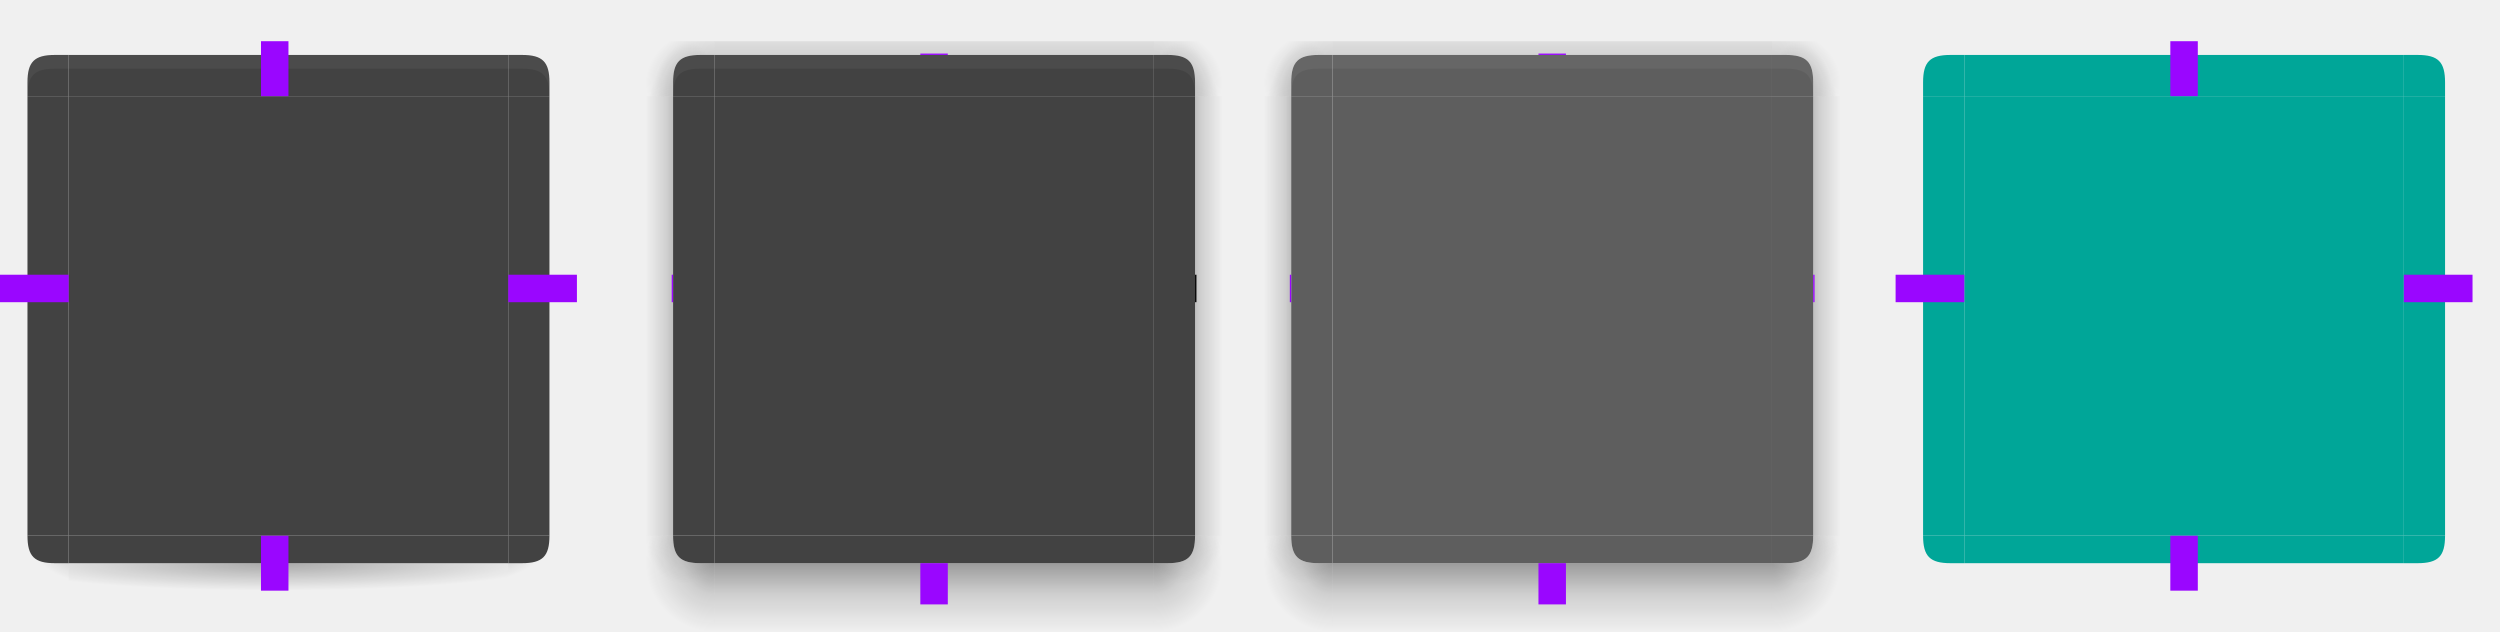
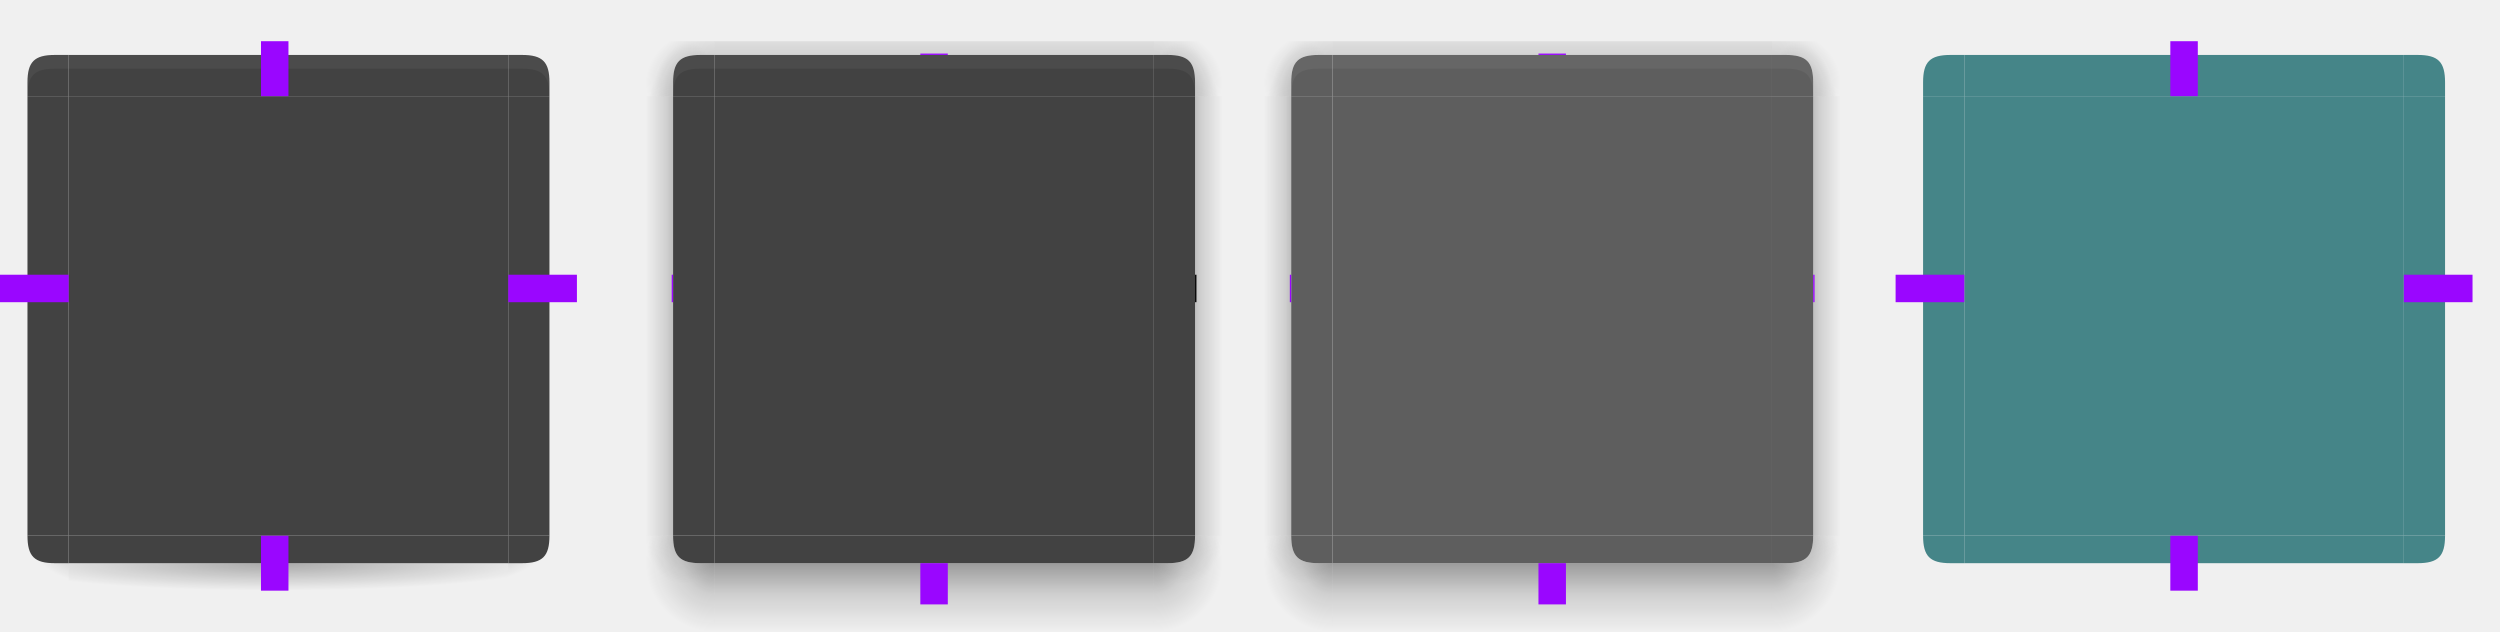
<svg xmlns="http://www.w3.org/2000/svg" xmlns:xlink="http://www.w3.org/1999/xlink" id="svg237" width="182" height="46" version="1.1">
  <defs id="defs46">
    <linearGradient id="linearGradient4311">
      <stop id="stop2" style="stop-color:#000000" offset="0" />
      <stop id="stop4" style="stop-color:#000000;stop-opacity:0" offset="1" />
    </linearGradient>
    <linearGradient id="linearGradient5878">
      <stop id="stop7" style="stop-color:#000000" offset="0" />
      <stop id="stop9" style="stop-color:#000000;stop-opacity:0" offset="1" />
    </linearGradient>
    <linearGradient id="linearGradient2643">
      <stop id="stop12" style="stop-opacity:.353" offset="0" />
      <stop id="stop14" style="stop-opacity:.137" offset=".45" />
      <stop id="stop16" style="stop-opacity:0" offset="1" />
    </linearGradient>
    <radialGradient id="radialGradient1933" cx="52" cy="20.518" r="3" fx="52" fy="20.518" gradientTransform="matrix(1.7927802e-6,-2.333331,0.9999998,7.6805377e-7,29.48235,131.3342)" gradientUnits="userSpaceOnUse" xlink:href="#linearGradient2643" />
    <radialGradient id="radialGradient1562" cx="53.802" cy="23.591" r="3" fx="53.802" fy="23.591" gradientTransform="matrix(-3.9810276e-7,-1.333333,1.666667,-4.9297874e-7,12.6818,77.736)" gradientUnits="userSpaceOnUse" xlink:href="#linearGradient2643" />
    <radialGradient id="radialGradient1987" cx="52.776" cy="51.595" r="3" fx="52.776" fy="51.595" gradientTransform="matrix(-1.666667,-2.18358e-7,2.1835785e-7,-1.666666,139.9603,1133.354)" gradientUnits="userSpaceOnUse" xlink:href="#linearGradient2643" />
    <radialGradient id="radialGradient2009" cx="53.027" cy="52.74" r="3" fx="53.027" fy="52.74" gradientTransform="matrix(-0.9201112,-0.00184061,0.00233381,-1.166663,98.42793,1106.996)" gradientUnits="userSpaceOnUse" xlink:href="#linearGradient2643" />
    <linearGradient id="linearGradient7337" x1="53" x2="53" y1="53" y2="59" gradientTransform="matrix(1,0,0,0.8333333,-1.000003,1003.196)" gradientUnits="userSpaceOnUse" xlink:href="#linearGradient2643" />
    <linearGradient id="linearGradient7463" x1="53" x2="53" y1="21.514" y2="16.5" gradientTransform="translate(-0.9999972,991.3622)" gradientUnits="userSpaceOnUse" xlink:href="#linearGradient2643" />
    <linearGradient id="linearGradient2050" x1="50.181" x2="47" y1="35" y2="35" gradientTransform="matrix(0.9,0,0,1.103448,4.699995,987.9828)" gradientUnits="userSpaceOnUse" xlink:href="#linearGradient2643" />
    <radialGradient id="radialGradient5890" cx="5" cy="1050.474" r="2.5" fx="5" fy="1050.474" gradientTransform="matrix(-2,-1.4532645e-6,1.0048499e-6,-1.381958,16.99893,1490.711)" gradientUnits="userSpaceOnUse" xlink:href="#linearGradient4311" />
    <radialGradient id="radialGradient5892" cx="31.583" cy="1048.39" r="2.5" fx="31.583" fy="1048.39" gradientTransform="matrix(0.00152309,1.313598,-1.999979,0.00231894,2131.71,-4.9192)" gradientUnits="userSpaceOnUse" xlink:href="#linearGradient4311" />
    <radialGradient id="radialGradient4309" cx="20" cy="1033.362" r="16" fx="20" fy="1033.362" gradientTransform="matrix(0,0.125,-1.249997,0,1311.7,1045.862)" gradientUnits="userSpaceOnUse" xlink:href="#linearGradient5878" />
    <radialGradient id="radialGradient4525" cx="53.027" cy="52.74" r="3" fx="53.027" fy="52.74" gradientTransform="matrix(0.9201112,-0.00184061,-0.00233381,-1.166663,37.57207,1106.996)" gradientUnits="userSpaceOnUse" xlink:href="#linearGradient2643" />
    <radialGradient id="radialGradient4527" cx="52.776" cy="51.595" r="3" fx="52.776" fy="51.595" gradientTransform="matrix(1.666667,-2.18358e-7,-2.1835785e-7,-1.666666,-3.96033,1133.354)" gradientUnits="userSpaceOnUse" xlink:href="#linearGradient2643" />
    <radialGradient id="radialGradient4529" cx="53.802" cy="23.591" r="3" fx="53.802" fy="23.591" gradientTransform="matrix(3.9810276e-7,-1.333333,-1.666667,-4.9297874e-7,123.3182,77.736)" gradientUnits="userSpaceOnUse" xlink:href="#linearGradient2643" />
    <linearGradient id="linearGradient4531" x1="50.181" x2="47" y1="35" y2="35" gradientTransform="matrix(-0.9,0,0,1.103448,131.3,987.9828)" gradientUnits="userSpaceOnUse" xlink:href="#linearGradient2643" />
    <radialGradient id="radialGradient4533" cx="52" cy="20.518" r="3" fx="52" fy="20.518" gradientTransform="matrix(-1.7927802e-6,-2.333331,-0.9999998,7.6805377e-7,106.5177,131.3342)" gradientUnits="userSpaceOnUse" xlink:href="#linearGradient2643" />
    <linearGradient id="linearGradient4805" x1="50.181" x2="47" y1="35" y2="35" gradientTransform="matrix(0.9,0,0,1.103448,4.699995,987.9828)" gradientUnits="userSpaceOnUse" xlink:href="#linearGradient2643" />
    <linearGradient id="linearGradient4807" x1="53" x2="53" y1="21.514" y2="16.5" gradientTransform="translate(-0.9999972,991.3622)" gradientUnits="userSpaceOnUse" xlink:href="#linearGradient2643" />
    <linearGradient id="linearGradient4809" x1="50.181" x2="47" y1="35" y2="35" gradientTransform="matrix(-0.9,0,0,1.103448,131.3,987.9828)" gradientUnits="userSpaceOnUse" xlink:href="#linearGradient2643" />
    <linearGradient id="linearGradient4811" x1="53" x2="53" y1="53" y2="59" gradientTransform="matrix(1,0,0,0.8333333,-1.000003,1003.196)" gradientUnits="userSpaceOnUse" xlink:href="#linearGradient2643" />
    <radialGradient id="radialGradient4813" cx="53.027" cy="52.74" r="3" fx="53.027" fy="52.74" gradientTransform="matrix(-0.9201112,-0.00184061,0.00233381,-1.166663,98.42793,1106.996)" gradientUnits="userSpaceOnUse" xlink:href="#linearGradient2643" />
    <radialGradient id="radialGradient4815" cx="52.776" cy="51.595" r="3" fx="52.776" fy="51.595" gradientTransform="matrix(-1.666667,-2.18358e-7,2.1835785e-7,-1.666666,139.9603,1133.354)" gradientUnits="userSpaceOnUse" xlink:href="#linearGradient2643" />
    <radialGradient id="radialGradient4817" cx="52" cy="20.518" r="3" fx="52" fy="20.518" gradientTransform="matrix(1.7927802e-6,-2.333331,0.9999998,7.6805377e-7,29.48235,131.3342)" gradientUnits="userSpaceOnUse" xlink:href="#linearGradient2643" />
    <radialGradient id="radialGradient4819" cx="53.802" cy="23.591" r="3" fx="53.802" fy="23.591" gradientTransform="matrix(-3.9810276e-7,-1.333333,1.666667,-4.9297874e-7,12.6818,77.736)" gradientUnits="userSpaceOnUse" xlink:href="#linearGradient2643" />
    <radialGradient id="radialGradient4821" cx="53.027" cy="52.74" r="3" fx="53.027" fy="52.74" gradientTransform="matrix(0.9201112,-0.00184061,-0.00233381,-1.166663,37.57207,1106.996)" gradientUnits="userSpaceOnUse" xlink:href="#linearGradient2643" />
    <radialGradient id="radialGradient4823" cx="52.776" cy="51.595" r="3" fx="52.776" fy="51.595" gradientTransform="matrix(1.666667,-2.18358e-7,-2.1835785e-7,-1.666666,-3.96033,1133.354)" gradientUnits="userSpaceOnUse" xlink:href="#linearGradient2643" />
    <radialGradient id="radialGradient4825" cx="52" cy="20.518" r="3" fx="52" fy="20.518" gradientTransform="matrix(-1.7927802e-6,-2.333331,-0.9999998,7.6805377e-7,106.5177,131.3342)" gradientUnits="userSpaceOnUse" xlink:href="#linearGradient2643" />
    <radialGradient id="radialGradient4827" cx="53.802" cy="23.591" r="3" fx="53.802" fy="23.591" gradientTransform="matrix(3.9810276e-7,-1.333333,-1.666667,-4.9297874e-7,123.3182,77.736)" gradientUnits="userSpaceOnUse" xlink:href="#linearGradient2643" />
  </defs>
  <g id="focus-left" transform="translate(45.00001,-1006.362)">
    <path id="path48" style="fill:url(#linearGradient4805)" d="m 47,1013.362 v 32 h 2 v -32 z" />
    <path id="path50" style="fill:#5e5e5e" d="m 52,1045.362 v -32 h -3 v 32 z" />
  </g>
  <g id="focus-top" transform="translate(45.00001,-1006.362)">
    <path id="path53" style="fill:url(#linearGradient4807)" d="M 84,1009.362 H 52 v 1 h 32 z" />
    <path id="path55" style="fill:#5e5e5e" d="m 52,1013.362 h 32 v -3 H 52 Z" />
    <path id="path57" style="opacity:0.05;fill:#ffffff" d="m 52,1010.362 v 1 h 32 v -1 z" />
  </g>
  <g id="focus-right" transform="translate(45.00001,-1006.362)">
    <path id="path60" style="fill:url(#linearGradient4809)" d="m 89,1013.362 v 32 h -2 v -32 z" />
    <path id="path62" style="fill:#5e5e5e" d="m 84,1045.362 v -32 h 3 v 32 z" />
  </g>
  <path id="focus-center" style="fill:#5e5e5e" d="M 129,39 V 7 H 97 v 32 z" />
  <g id="focus-bottom" transform="translate(45.00001,-1006.362)">
    <path id="path66" style="fill:url(#linearGradient4811)" d="m 52,1052.362 h 32 v -5 H 52 Z" />
    <path id="path68" style="fill:#5e5e5e" d="M 84,1045.362 H 52 v 2 h 32 z" />
  </g>
  <g id="focus-bottomleft" transform="translate(45.00001,-1006.362)">
    <path id="path71" style="opacity:0.6;fill:url(#radialGradient4813)" d="m 47,1045.362 v 7 h 5 v -5 h -1 c -1.5,0 -2,-0.5 -2,-2 z" />
    <path id="path73" style="fill:url(#radialGradient4815)" d="m 47,1045.362 v 7 h 5 v -5 h -1 c -1.5,0 -2,-0.5 -2,-2 z" />
    <path id="path75" style="fill:#5e5e5e" d="m 52,1047.362 h -1 c -1.5,0 -2,-0.5 -2,-2 v 0 h 3 z" />
  </g>
  <g id="focus-topleft" transform="translate(45.00001,-1006.362)">
    <path id="path78" style="fill:url(#radialGradient4817)" transform="translate(-7.629395e-6,1006.362)" d="m 47,3 v 4 h 2 V 6 c 0,-1.5 0.5,-2 2,-2 h 1 V 3 Z" />
    <path id="path80" style="fill:url(#radialGradient4819)" transform="translate(-7.629395e-6,1006.362)" d="m 47,3 v 4 h 2 V 6 c 0,-1.5 0.5,-2 2,-2 h 1 V 3 Z" />
    <path id="path82" style="fill:#5e5e5e" d="m 52,1010.362 h -1 c -1.5,0 -2,0.5 -2,2 v 1 h 3 z" />
    <path id="path84" style="opacity:0.05;fill:#ffffff" d="m 51,1010.362 c -1.5,0 -2,0.5 -2,2 v 1 c 0,-1.5 0.5,-2 2,-2 h 1 v -1 z" />
  </g>
  <g id="focus-bottomright" transform="translate(45.00001,-1006.362)">
    <path id="path87" style="opacity:0.6;fill:url(#radialGradient4821)" d="m 89,1045.362 v 7 h -5 v -5 h 1 c 1.5,0 2,-0.5 2,-2 z" />
    <path id="path89" style="fill:url(#radialGradient4823)" d="m 89,1045.362 v 7 h -5 v -5 h 1 c 1.5,0 2,-0.5 2,-2 z" />
    <path id="path91" style="fill:#5e5e5e" d="m 84,1047.362 h 1 c 1.5,0 2,-0.5 2,-2 v 0 h -3 z" />
  </g>
  <g id="focus-topright" transform="translate(45.00001,-1006.362)">
    <path id="path94" style="fill:url(#radialGradient4825)" transform="translate(-7.629395e-6,1006.362)" d="m 84,3 v 1 h 1 c 1.5,0 2,0.5 2,2 v 1 h 2 V 3 Z" />
    <path id="path96" style="fill:url(#radialGradient4827)" transform="translate(-7.629395e-6,1006.362)" d="m 84,3 v 1 h 1 c 1.5,0 2,0.5 2,2 v 1 h 2 V 3 Z" />
    <path id="path98" style="fill:#5e5e5e" d="m 84,1010.362 h 1 c 1.5,0 2,0.5 2,2 v 1 h -3 z" />
    <path id="path100" style="opacity:0.05;fill:#ffffff" d="m 85,1010.362 c 1.5,0 2,0.5 2,2 v 1 c 0,-1.5 -0.5,-2 -2,-2 h -1 v -1 z" />
  </g>
  <g id="hover-left" transform="translate(0,-1006.362)">
    <path id="path103" style="fill:url(#linearGradient2050)" d="m 47,1013.362 v 32 h 2 v -32 z" />
    <path id="path105" style="fill:#424242" d="m 52,1045.362 v -32 h -3 v 32 z" />
  </g>
  <g id="hover-top" transform="translate(0,-1006.362)">
    <path id="path108" style="fill:url(#linearGradient7463)" d="M 84,1009.362 H 52 v 1 h 32 z" />
    <path id="path110" style="fill:#424242" d="m 52,1013.362 h 32 v -3 H 52 Z" />
    <path id="path112" style="opacity:0.05;fill:#ffffff" d="m 52,1010.362 v 1 h 32 v -1 z" />
  </g>
  <g id="hover-right" transform="translate(0,-1006.362)">
    <path id="path115" style="fill:url(#linearGradient4531)" d="m 89,1013.362 v 32 h -2 v -32 z" />
    <path id="path117" style="fill:#424242" d="m 84,1045.362 v -32 h 3 v 32 z" />
  </g>
  <g id="normal-right">
    <rect id="rect1180" style="opacity:0.001" width="5" height="32" x="37" y="7" />
    <path id="path120" style="fill:#424242" d="M 37,39 V 7 h 3 v 32 z" />
  </g>
  <g id="normal-bottomright">
    <rect id="rect1184" style="opacity:0.001" width="5" height="4" x="37" y="39" />
    <path id="path123" style="opacity:0.3;fill:url(#radialGradient5892)" d="m 40,39 c 0,1.5 -0.52,1.253 -2,1.5 L 37,41 v 1 1 c 2.159,-0.313 2.973,-0.599 3,-2.5 v -1 z" />
    <path id="path125" style="fill:#424242" d="m 37,41 h 1 c 1.5,0 2,-0.5 2,-2 v 4.2e-5 h -3 z" />
  </g>
  <path id="normal-center" style="fill:#424242" d="M 37,39 V 7 H 5 v 32 z" />
  <g id="normal-left">
    <rect id="rect1178" style="opacity:0.001" width="5" height="32" x="0" y="7" />
    <path id="path131" style="fill:#424242" d="M 5,39 V 7 H 2 v 32 z" />
  </g>
  <g id="normal-bottom" transform="translate(0,-1007.362)">
    <path id="path134" style="opacity:0.3;fill:url(#radialGradient4309)" d="m 5,1048.362 v 1 1 H 37 v -1 -1 z" />
    <g id="g138" style="fill:#424242" transform="translate(-48.00001,994.3622)">
      <path id="path136" style="fill:#424242" d="M 85,52 H 53 V 54 h 32 z" />
    </g>
  </g>
  <g id="normal-bottomleft">
    <rect id="rect1182" style="opacity:0.001" width="5" height="4" x="0" y="39" />
    <path id="path141" style="opacity:0.3;fill:url(#radialGradient5890)" d="m 2,39 v 0.5 1 c 0.537,2.513 0.71,2.118 3,2.5 V 42 41 L 4,40.5 c -1.342,-0.671 -2,0 -2,-1.5 z" />
    <path id="path143" style="fill:#424242" d="M 5,41 H 4 c -1.5,0 -2,-0.5 -2,-2 v 4.2e-5 h 3 z" />
  </g>
-   <path id="pressed-center" style="fill:#00a698" d="M 175,39 V 7 h -32 v 32 z" />
+   <path id="pressed-center" style="fill:#458588" d="M 175,39 V 7 h -32 v 32 z" />
  <g id="normal-top">
    <rect id="rect1190" style="opacity:0.001" width="32" height="4" x="5" y="3" />
    <path id="path149" style="fill:#424242" d="m 5,7 h 32 V 4 h -32 z" />
    <path id="path153" style="opacity:0.05;fill:#ffffff" d="M 5,4 V 5 H 37 V 4 Z" />
  </g>
  <g id="pressed-left">
    <rect id="rect983" style="opacity:0.001" width="5" height="32" x="138" y="7" />
-     <path id="path156" style="fill:#00a698" d="M 143,39 V 7 h -3 v 32 z" />
+     <path id="path156" style="fill:#458588" d="M 143,39 V 7 h -3 v 32 z" />
  </g>
  <g id="pressed-bottom">
    <rect id="rect991" style="opacity:0.001" width="32" height="4" x="143" y="39" />
-     <path id="path159" style="fill:#00a698" d="M 175,39 H 143 V 41 h 32 z" />
+     <path id="path159" style="fill:#458588" d="M 175,39 H 143 V 41 h 32 z" />
  </g>
  <g id="pressed-top">
    <rect id="rect993" style="opacity:0.001" width="32" height="4" x="143" y="3" />
-     <path id="path162" style="fill:#00a698" d="M 143,7 H 175 V 4 h -32 z" />
+     <path id="path162" style="fill:#458588" d="M 143,7 H 175 V 4 h -32 z" />
  </g>
  <g id="normal-topleft">
    <rect id="rect1186" style="opacity:0.001" width="5" height="4" x="0" y="3" />
    <path id="path165" style="fill:#424242" d="M 5,4 H 4 c -1.5,0 -2,0.5 -2,2 V 7 h 3 z" />
    <path id="path169" style="opacity:0.05;fill:#ffffff" d="M 4,4 C 2.5,4 2,4.5 2,6 V 7 C 2,5.5 2.5,5 4,5 H 5 V 4 Z" />
  </g>
  <g id="normal-topright">
    <rect id="rect1188" style="opacity:0.001" width="5" height="4" x="37" y="3" />
    <path id="path172" style="fill:#424242" d="m 37,4 h 1 c 1.5,0 2,0.5 2,2 V 7 h -3 z" />
    <path id="path176" style="opacity:0.05;fill:#ffffff" d="m 38,4 c 1.5,0 2,0.5 2,2 v 1 c 0,-1.5 -0.5,-2 -2,-2 H 37 V 4 Z" />
  </g>
  <g id="pressed-bottomleft">
    <rect id="rect987" style="opacity:0.001" width="5" height="4" x="138" y="39" />
-     <path id="path179" style="fill:#00a698" d="m 143,41 h -1 c -1.5,0 -2,-0.5 -2,-2 v 4.2e-5 h 3 z" />
+     <path id="path179" style="fill:#458588" d="m 143,41 h -1 c -1.5,0 -2,-0.5 -2,-2 v 4.2e-5 h 3 z" />
  </g>
  <g id="pressed-topleft">
    <rect id="rect995" style="opacity:0.001" width="5" height="4" x="138" y="3" />
-     <path id="path182" style="fill:#00a698" d="m 143,4 h -1 c -1.5,0 -2,0.5 -2,2 V 7 h 3 z" />
+     <path id="path182" style="fill:#458588" d="m 143,4 h -1 c -1.5,0 -2,0.5 -2,2 V 7 h 3 z" />
  </g>
  <g id="pressed-right">
    <rect id="rect985" style="opacity:0.001" width="5" height="32" x="175" y="7" />
-     <path id="path999" style="fill:#00a698" d="M 175,39 V 7 h 3 v 32 z" />
+     <path id="path999" style="fill:#458588" d="M 175,39 V 7 h 3 v 32 z" />
  </g>
  <g id="pressed-bottomright">
    <rect id="rect989" style="opacity:0.001" width="5" height="4" x="175" y="39" />
    <g id="ff" transform="matrix(-1,0,0,1,179.9998,-13.00004)">
-       <path id="path1041" style="fill:#00a698" d="M 5,54 H 4 c -1.5,0 -2,-0.5 -2,-2 v 4.2e-5 h 3 z" />
+       <path id="path1041" style="fill:#458588" d="M 5,54 H 4 c -1.5,0 -2,-0.5 -2,-2 v 4.2e-5 h 3 z" />
    </g>
  </g>
  <g id="pressed-topright">
    <rect id="rect997" style="opacity:0.001" width="5" height="4" x="175" y="3" />
-     <path id="path1023" style="fill:#00a698" d="m 175,4 h 1 c 1.5,0 2,0.5 2,2 v 1 h -3 z" />
+     <path id="path1023" style="fill:#458588" d="m 175,4 h 1 c 1.5,0 2,0.5 2,2 v 1 h -3 z" />
  </g>
  <rect id="focus-hint-top-margin" style="opacity:1;fill:#9a06ff" width="2" height=".1" x="112" y="3.9" />
  <rect id="focus-hint-right-margin" style="opacity:1;fill:#9a06ff" width="2" height=".1" x="-22" y="132" transform="rotate(-90)" />
  <rect id="focus-hint-left-margin" style="opacity:1;fill:#9a06ff" width="2" height=".1" x="-22" y="93.9" transform="rotate(-90)" />
  <rect id="focus-hint-bottom-margin" style="opacity:1;fill:#9a06ff" width="2" height="3" x="112" y="41" />
  <rect id="hint-stretch-borders" style="opacity:1;fill:#9a06ff" width="2" height="2" x="0" y="-4" ry="0" />
  <rect id="hover-hint-top-margin" style="opacity:1;fill:#9a06ff" width="2" height=".1" x="67" y="3.9" />
  <rect id="hover-hint-right-margin" style="fill:#9a06ff7" width="2" height=".1" x="-22" y="87" transform="rotate(-90)" />
  <rect id="hover-hint-left-margin" style="opacity:1;fill:#9a06ff" width="2" height=".1" x="-22" y="48.9" transform="rotate(-90)" />
  <path id="hover-center" style="fill:#424242" d="M 84,39 V 7 H 52 v 32 z" />
  <g id="hover-bottom" transform="translate(0,-1006.362)">
    <path id="path197" style="fill:url(#linearGradient7337)" d="m 52,1052.362 h 32 v -5 H 52 Z" />
    <path id="path199" style="fill:#424242" d="M 84,1045.362 H 52 v 2 h 32 z" />
  </g>
  <g id="hover-bottomleft" transform="translate(0,-1006.362)">
    <path id="path202" style="opacity:0.6;fill:url(#radialGradient2009)" d="m 47,1045.362 v 7 h 5 v -5 h -1 c -1.5,0 -2,-0.5 -2,-2 z" />
    <path id="path204" style="fill:url(#radialGradient1987)" d="m 47,1045.362 v 7 h 5 v -5 h -1 c -1.5,0 -2,-0.5 -2,-2 z" />
    <path id="path206" style="fill:#424242" d="m 52,1047.362 h -1 c -1.5,0 -2,-0.5 -2,-2 v 0 h 3 z" />
  </g>
  <g id="hover-topleft" transform="translate(0,-1006.362)">
    <path id="path209" style="fill:url(#radialGradient1933)" transform="translate(-7.629395e-6,1006.362)" d="m 47,3 v 4 h 2 V 6 c 0,-1.5 0.5,-2 2,-2 h 1 V 3 Z" />
    <path id="path211" style="fill:url(#radialGradient1562)" transform="translate(-7.629395e-6,1006.362)" d="m 47,3 v 4 h 2 V 6 c 0,-1.5 0.5,-2 2,-2 h 1 V 3 Z" />
    <path id="path213" style="fill:#424242" d="m 52,1010.362 h -1 c -1.5,0 -2,0.5 -2,2 v 1 h 3 z" />
    <path id="path215" style="opacity:0.05;fill:#ffffff" d="m 51,1010.362 c -1.5,0 -2,0.5 -2,2 v 1 c 0,-1.5 0.5,-2 2,-2 h 1 v -1 z" />
  </g>
  <g id="hover-bottomright" transform="translate(0,-1006.362)">
    <path id="path218" style="opacity:0.6;fill:url(#radialGradient4525)" d="m 89,1045.362 v 7 h -5 v -5 h 1 c 1.5,0 2,-0.5 2,-2 z" />
    <path id="path220" style="fill:url(#radialGradient4527)" d="m 89,1045.362 v 7 h -5 v -5 h 1 c 1.5,0 2,-0.5 2,-2 z" />
    <path id="path222" style="fill:#424242" d="m 84,1047.362 h 1 c 1.5,0 2,-0.5 2,-2 v 0 h -3 z" />
  </g>
  <g id="hover-topright" transform="translate(0,-1006.362)">
    <path id="path225" style="fill:url(#radialGradient4533)" transform="translate(-7.629395e-6,1006.362)" d="m 84,3 v 1 h 1 c 1.5,0 2,0.5 2,2 v 1 h 2 V 3 Z" />
    <path id="path227" style="fill:url(#radialGradient4529)" transform="translate(-7.629395e-6,1006.362)" d="m 84,3 v 1 h 1 c 1.5,0 2,0.5 2,2 v 1 h 2 V 3 Z" />
    <path id="path229" style="fill:#424242" d="m 84,1010.362 h 1 c 1.5,0 2,0.5 2,2 v 1 h -3 z" />
    <path id="path231" style="opacity:0.05;fill:#ffffff" d="m 85,1010.362 c 1.5,0 2,0.5 2,2 v 1 c 0,-1.5 -0.5,-2 -2,-2 h -1 v -1 z" />
  </g>
  <rect id="hover-hint-bottom-margin" style="opacity:1;fill:#9a06ff" width="2" height="3" x="67" y="41" />
  <rect id="normal-hint-top-margin" style="opacity:1;fill:#9a06ff" width="2" height="4" x="19" y="3" />
  <rect id="normal-hint-right-margin" style="opacity:1;fill:#9a06ff" width="2" height="5" x="-22" y="37" transform="rotate(-90)" />
  <rect id="normal-hint-left-margin" style="opacity:1;fill:#9a06ff" width="2" height="5" x="-22" y="0" transform="rotate(-90)" />
  <rect id="normal-hint-bottom-margin" style="opacity:1;fill:#9a06ff" width="2" height="4" x="19" y="39" />
  <rect id="pressed-hint-top-margin" style="opacity:1;fill:#9a06ff" width="2" height="4" x="158" y="3" />
  <rect id="pressed-hint-right-margin" style="opacity:1;fill:#9a06ff" width="2" height="5" x="-22" y="175" transform="rotate(-90)" />
  <rect id="pressed-hint-left-margin" style="opacity:1;fill:#9a06ff" width="2" height="5" x="-22" y="138" transform="rotate(-90)" />
  <rect id="pressed-hint-bottom-margin" style="opacity:1;fill:#9a06ff" width="2" height="4" x="158" y="39" />
  <path id="toolbutton-hover-center" style="opacity:0.1;fill:#ffffff" d="m 206,38 v -16 h -16 v 16 z" />
  <g id="toolbutton-hover-left" transform="matrix(1,0,0,0.5000031,2,3.99995)">
    <path id="path1164" style="opacity:0.1;fill:#ffffff" d="M 188,68 V 36 h -3 v 32 z" />
  </g>
  <g id="toolbutton-hover-top" transform="matrix(0.5,0,0,1,95.99992,-14)">
    <path id="path1176" style="opacity:0.1;fill:#ffffff" d="M 188,36 H 220 V 33 h -32 z" />
  </g>
  <g id="toolbutton-hover-topleft" transform="translate(2,-14)">
    <path id="path1189" style="opacity:0.1;fill:#ffffff" d="m 188,33 c -2,0 -2.992,2 -3,3 h 3 z" />
  </g>
  <g id="toolbutton-hover-right" transform="matrix(1,0,0,0.5,-14,3.999942)">
    <path id="path1195" style="opacity:0.1;fill:#ffffff" d="M 220,68 V 36 h 3 v 32 z" />
  </g>
  <g id="toolbutton-hover-topright" transform="translate(-14.00008,-14)">
    <path id="path1209" style="opacity:0.1;fill:#ffffff" d="m 220,33 c 2,0 3,2 3,3 h -3 z" />
  </g>
  <g id="toolbutton-hover-bottom" transform="matrix(0.5,0,0,1,96,-29.99996)">
    <path id="path1249" style="opacity:0.1;fill:#ffffff" d="M 188,68 H 220 v 3 h -32 z" />
  </g>
  <g id="toolbutton-hover-bottomleft" transform="translate(2,-29.99996)">
    <path id="path1253" style="opacity:0.1;fill:#ffffff" d="m 188,71 c -2,-4e-5 -3,-2 -3,-3 h 3 z" />
  </g>
  <g id="toolbutton-hover-bottomright" transform="translate(-14,-29.99988)">
    <path id="path1257" style="opacity:0.1;fill:#ffffff" d="m 220,71 c 2,-8e-5 3,-2 3,-3 h -3 z" />
  </g>
  <path id="toolbutton-pressed-center" style="opacity:0.2;fill:#ffffff" d="M 231,38 V 22 h -16 v 16 z" />
  <g id="toolbutton-pressed-left" transform="matrix(1,0,0,0.5,27,3.99998)">
    <path id="path1309" style="opacity:0.2;fill:#ffffff" d="M 188,68 V 36 h -3 v 32 z" />
  </g>
  <g id="toolbutton-pressed-top" transform="matrix(0.5,0,0,1,120.9999,-14.00008)">
    <path id="path1315" style="opacity:0.2;fill:#ffffff" d="M 188,36 H 220 V 33 h -32 z" />
  </g>
  <g id="toolbutton-pressed-topleft" transform="translate(27,-14.00004)">
    <path id="path1321" style="opacity:0.2;fill:#ffffff" d="m 188,33 c -2,8e-5 -3,2 -3,3 h 3 z" />
  </g>
  <g id="toolbutton-pressed-right" transform="matrix(1,0,0,0.5,11,3.99992)">
    <path id="path1327" style="opacity:0.2;fill:#ffffff" d="M 220,68 V 36 h 3 v 32 z" />
  </g>
  <g id="toolbutton-pressed-topright" transform="translate(10.9999,-14.00008)">
    <path id="path1333" style="opacity:0.2;fill:#ffffff" d="m 220,33 c 2,8e-5 3,2 3,3 h -3 z" />
  </g>
  <g id="toolbutton-pressed-bottom" transform="matrix(0.5,0,0,1,121,-30)">
    <path id="path1339" style="opacity:0.2;fill:#ffffff" d="M 188,68 H 220 v 3 h -32 z" />
  </g>
  <g id="toolbutton-pressed-bottomleft" transform="translate(27,-30)">
    <path id="path1345" style="opacity:0.2;fill:#ffffff" d="m 188,71 c -2,0 -3,-2 -3,-3 h 3 z" />
  </g>
  <g id="toolbutton-pressed-bottomright" transform="translate(11,-30)">
    <path id="path1351" style="opacity:0.2;fill:#ffffff" d="M 220,71 C 222,71 223,69 223,68 h -3 z" />
  </g>
  <rect id="toolbutton-hover-hint-left-margin" style="opacity:1;fill:#9a06ff" width="2" height="4" x="-31" y="187" transform="rotate(-90)" />
  <rect id="toolbutton-hover-hint-top-margin" style="opacity:1;fill:#9a06ff" width="2" height="4" x="-199" y="19" transform="scale(-1,1)" />
  <rect id="toolbutton-hover-hint-right-margin" style="opacity:1;fill:#9a06ff" width="2" height="4" x="-31" y="205" transform="rotate(-90)" />
  <rect id="toolbutton-hover-hint-bottom-margin" style="opacity:1;fill:#9a06ff" width="2" height="4" x="197" y="37" />
  <rect id="toolbutton-pressed-hint-left-margin" style="opacity:1;fill:#9a06ff" width="2" height="4" x="-31" y="212" transform="rotate(-90)" />
  <rect id="toolbutton-pressed-hint-top-margin" style="opacity:1;fill:#9a06ff" width="2" height="4" x="222" y="19" />
  <rect id="toolbutton-pressed-hint-right-margin" style="opacity:1;fill:#9a06ff" width="2" height="4" x="-31" y="230" transform="rotate(-90)" />
  <rect id="toolbutton-pressed-hint-bottom-margin" style="opacity:1;fill:#9a06ff" width="2" height="4" x="222" y="37" />
</svg>
